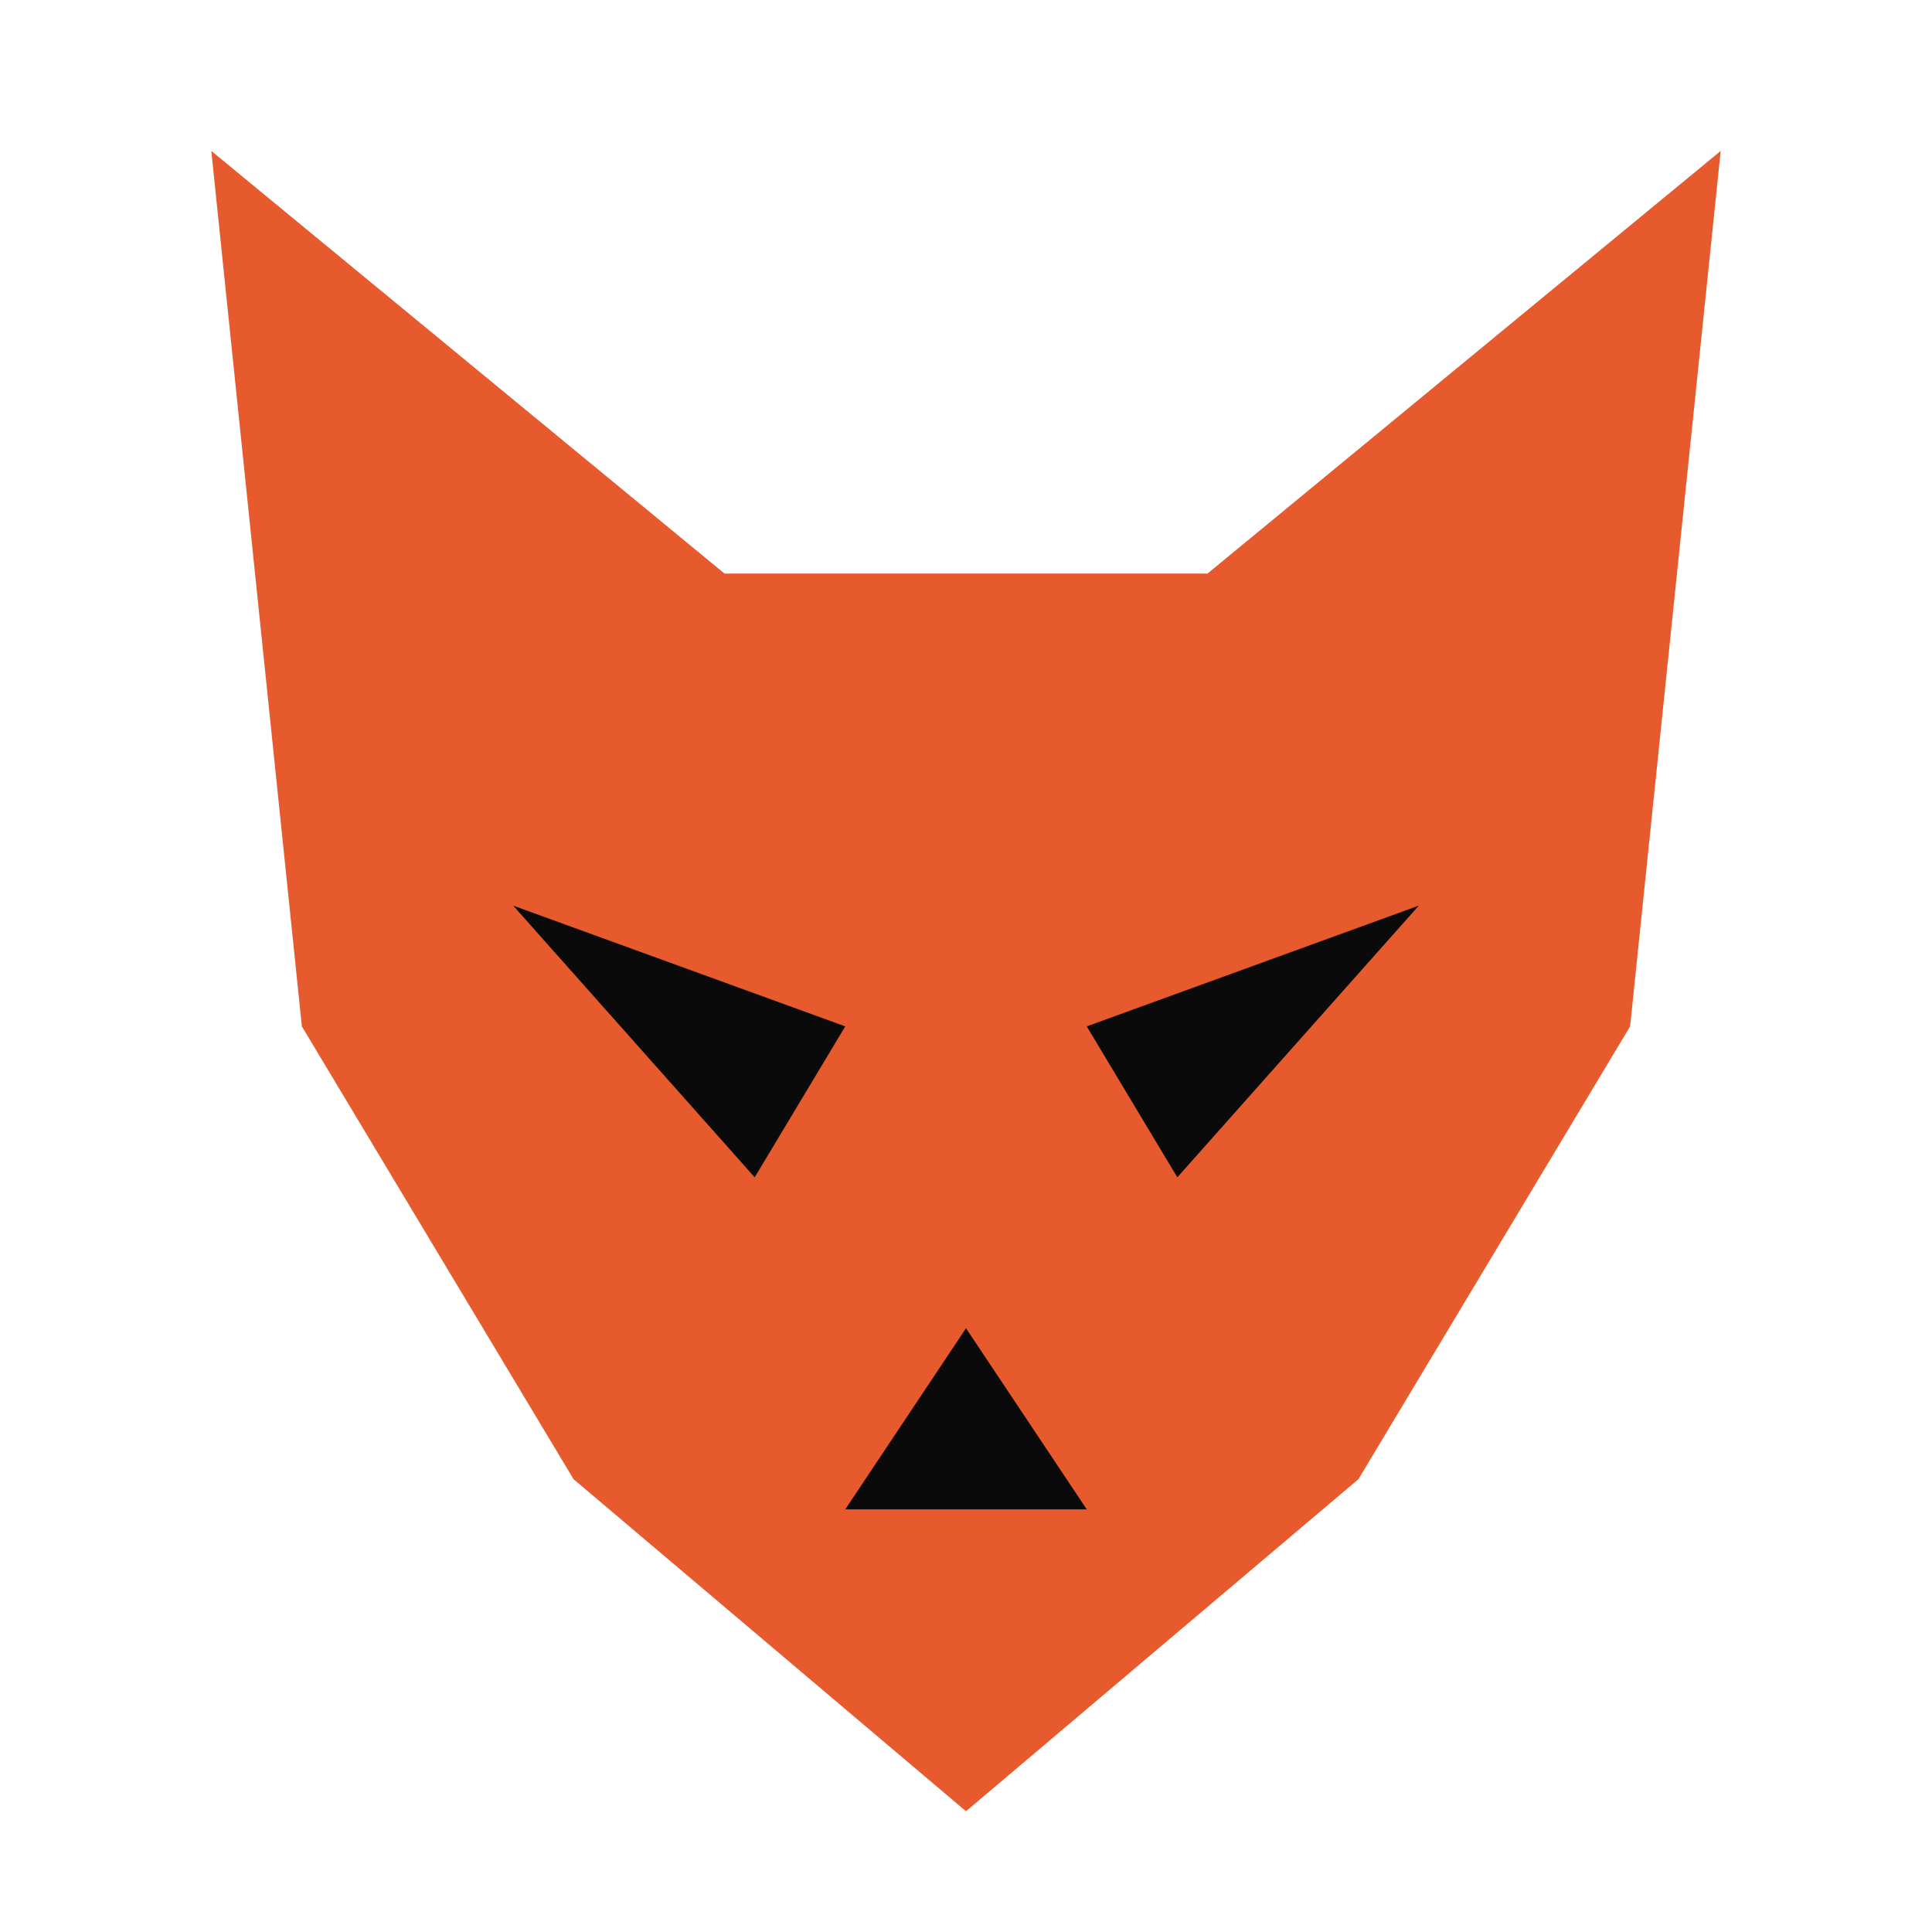
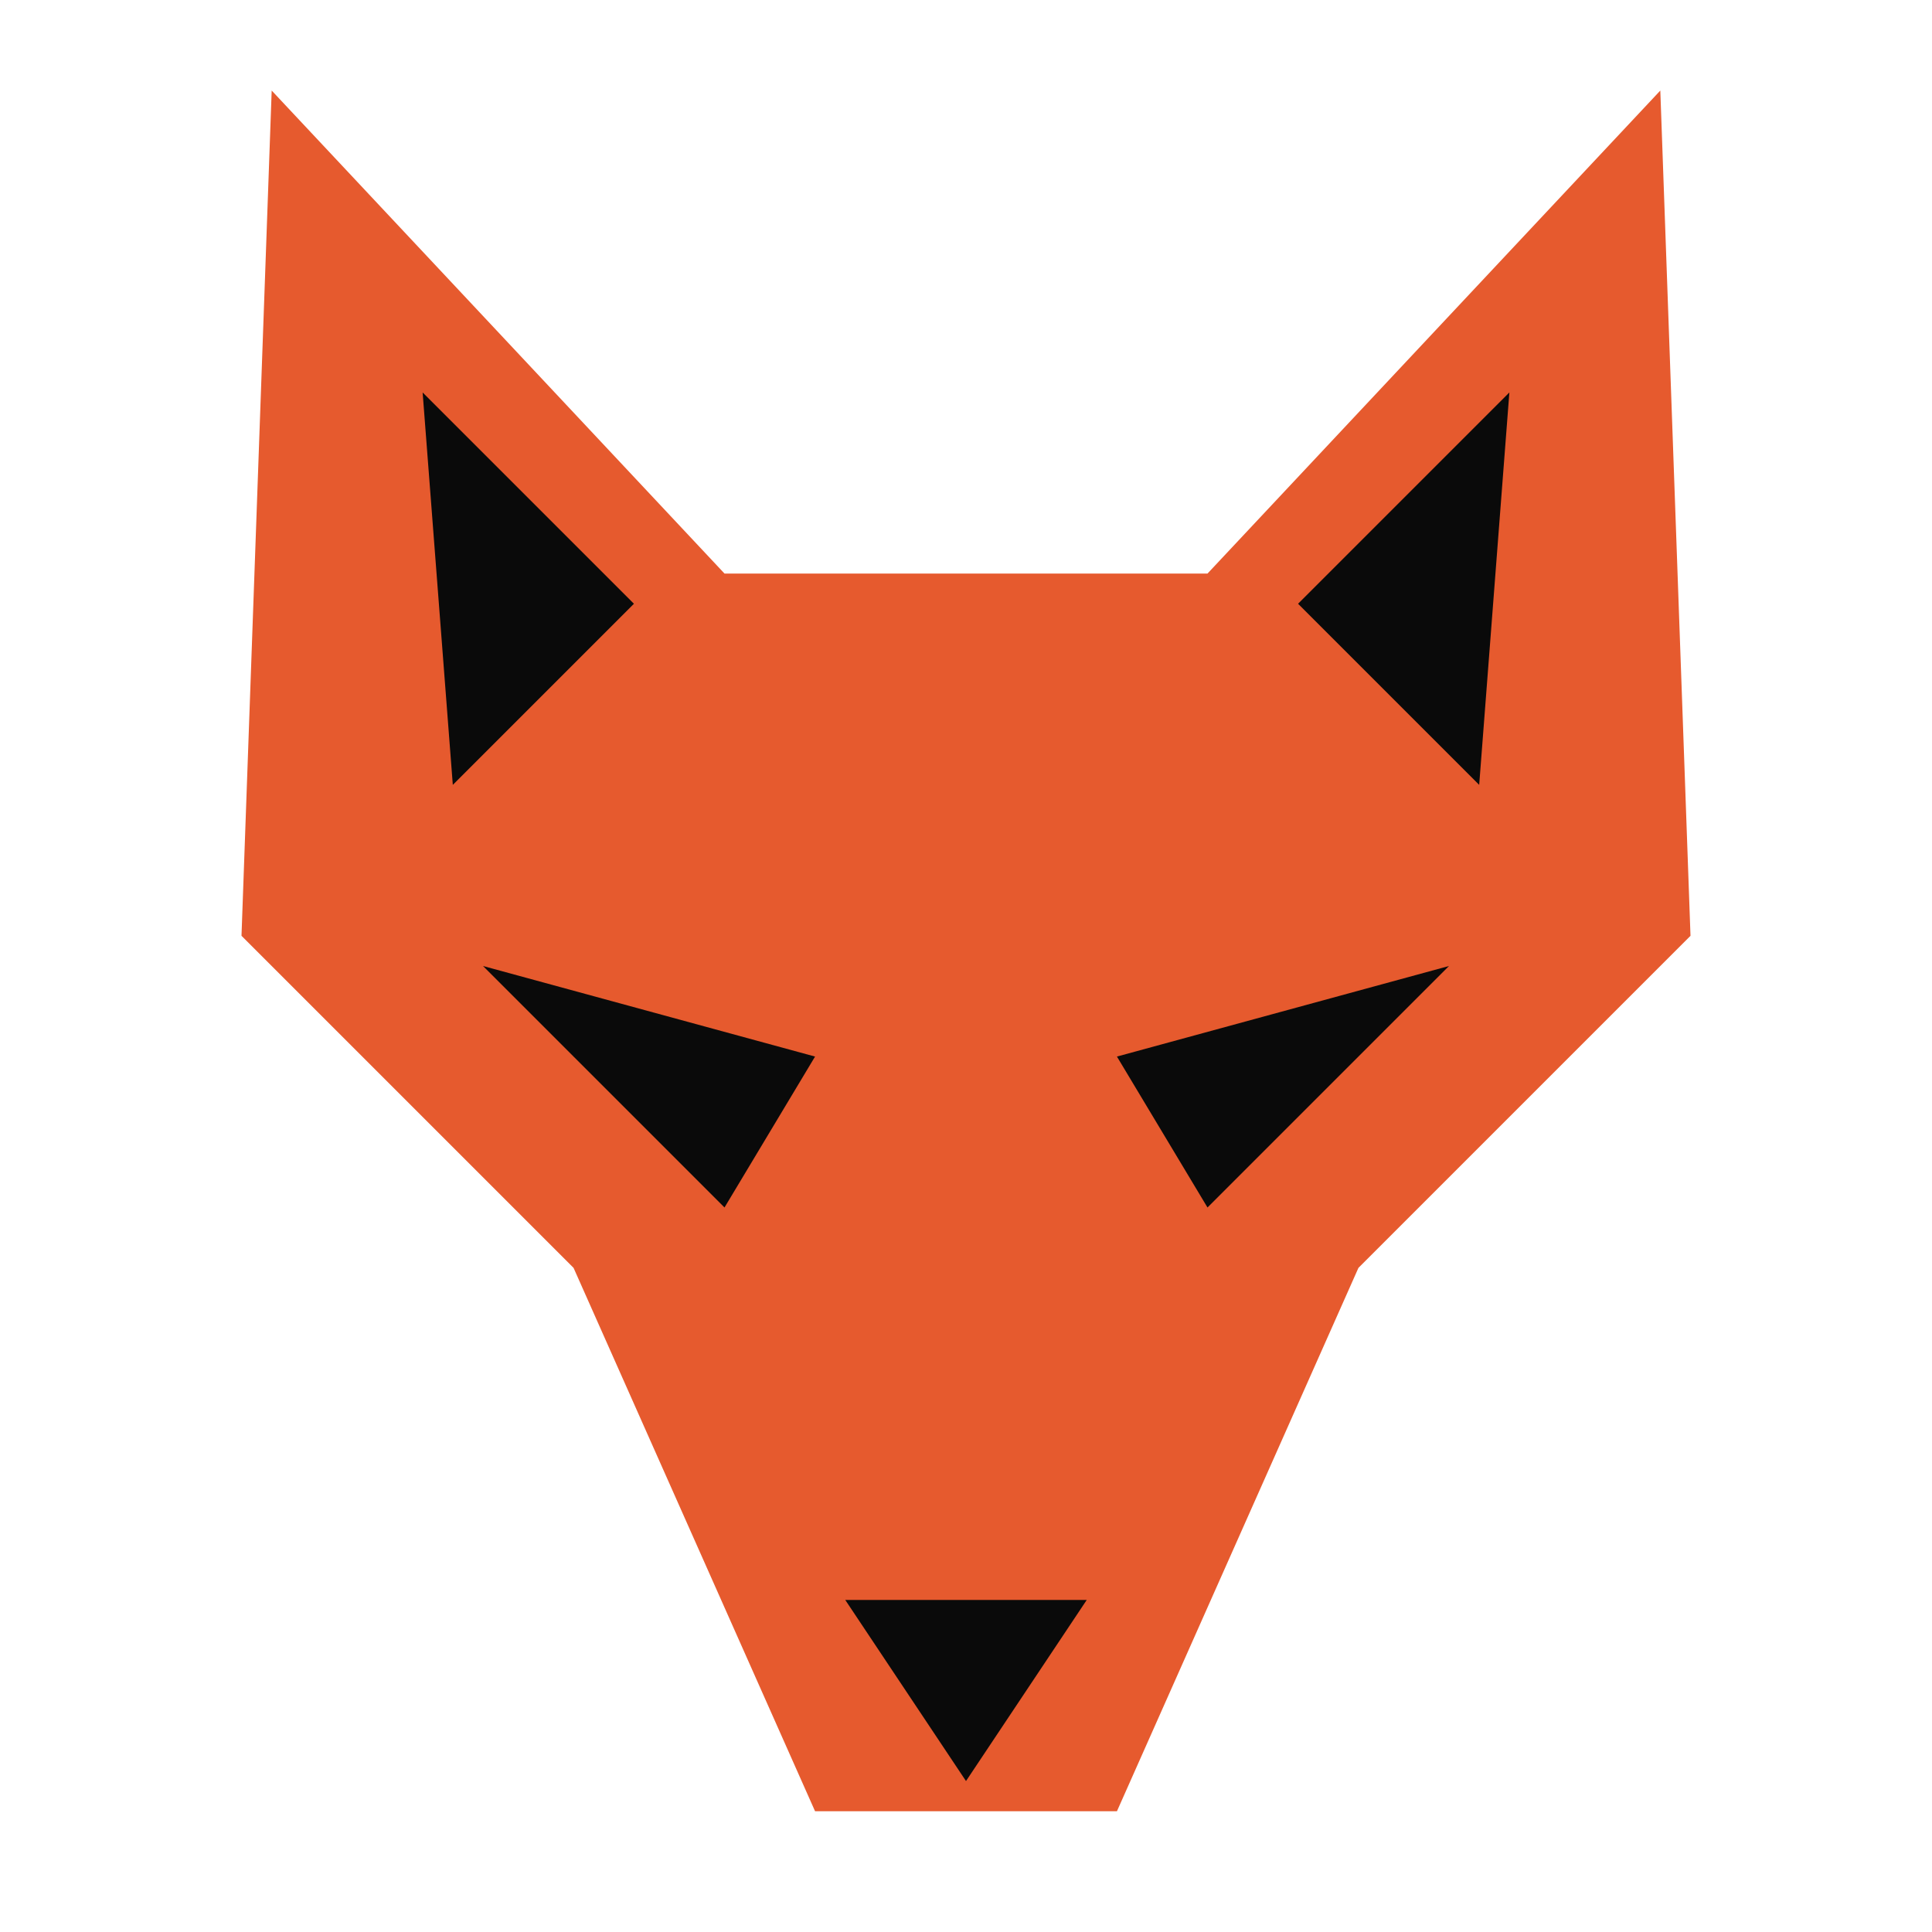
<svg xmlns="http://www.w3.org/2000/svg" viewBox="0 0 64 64" role="img" aria-label="Wolf Lab mark (draft)">
-   <path fill="#E65A2E" d="M7 5l17 14h16L57 5l-3 29-9 15-13 11-13-11-9-15z" />
-   <path fill="#0A0A0A" d="M17 30l11 4-3 5zM47 30l-11 4 3 5zM32 44l-4 6h8z" />
+   <path fill="#E65A2E" d="M9 3l15 16h16L55 3l1 28-11 11-8 18h-10l-8-18L8 31z" />
+   <path fill="#0A0A0A" d="M14 13l7 7-6 6zM50 13l-7 7 6 6zM16 32l11 3-3 5zM48 32l-11 3 3 5zM28 53h8l-4 6z" />
</svg>
